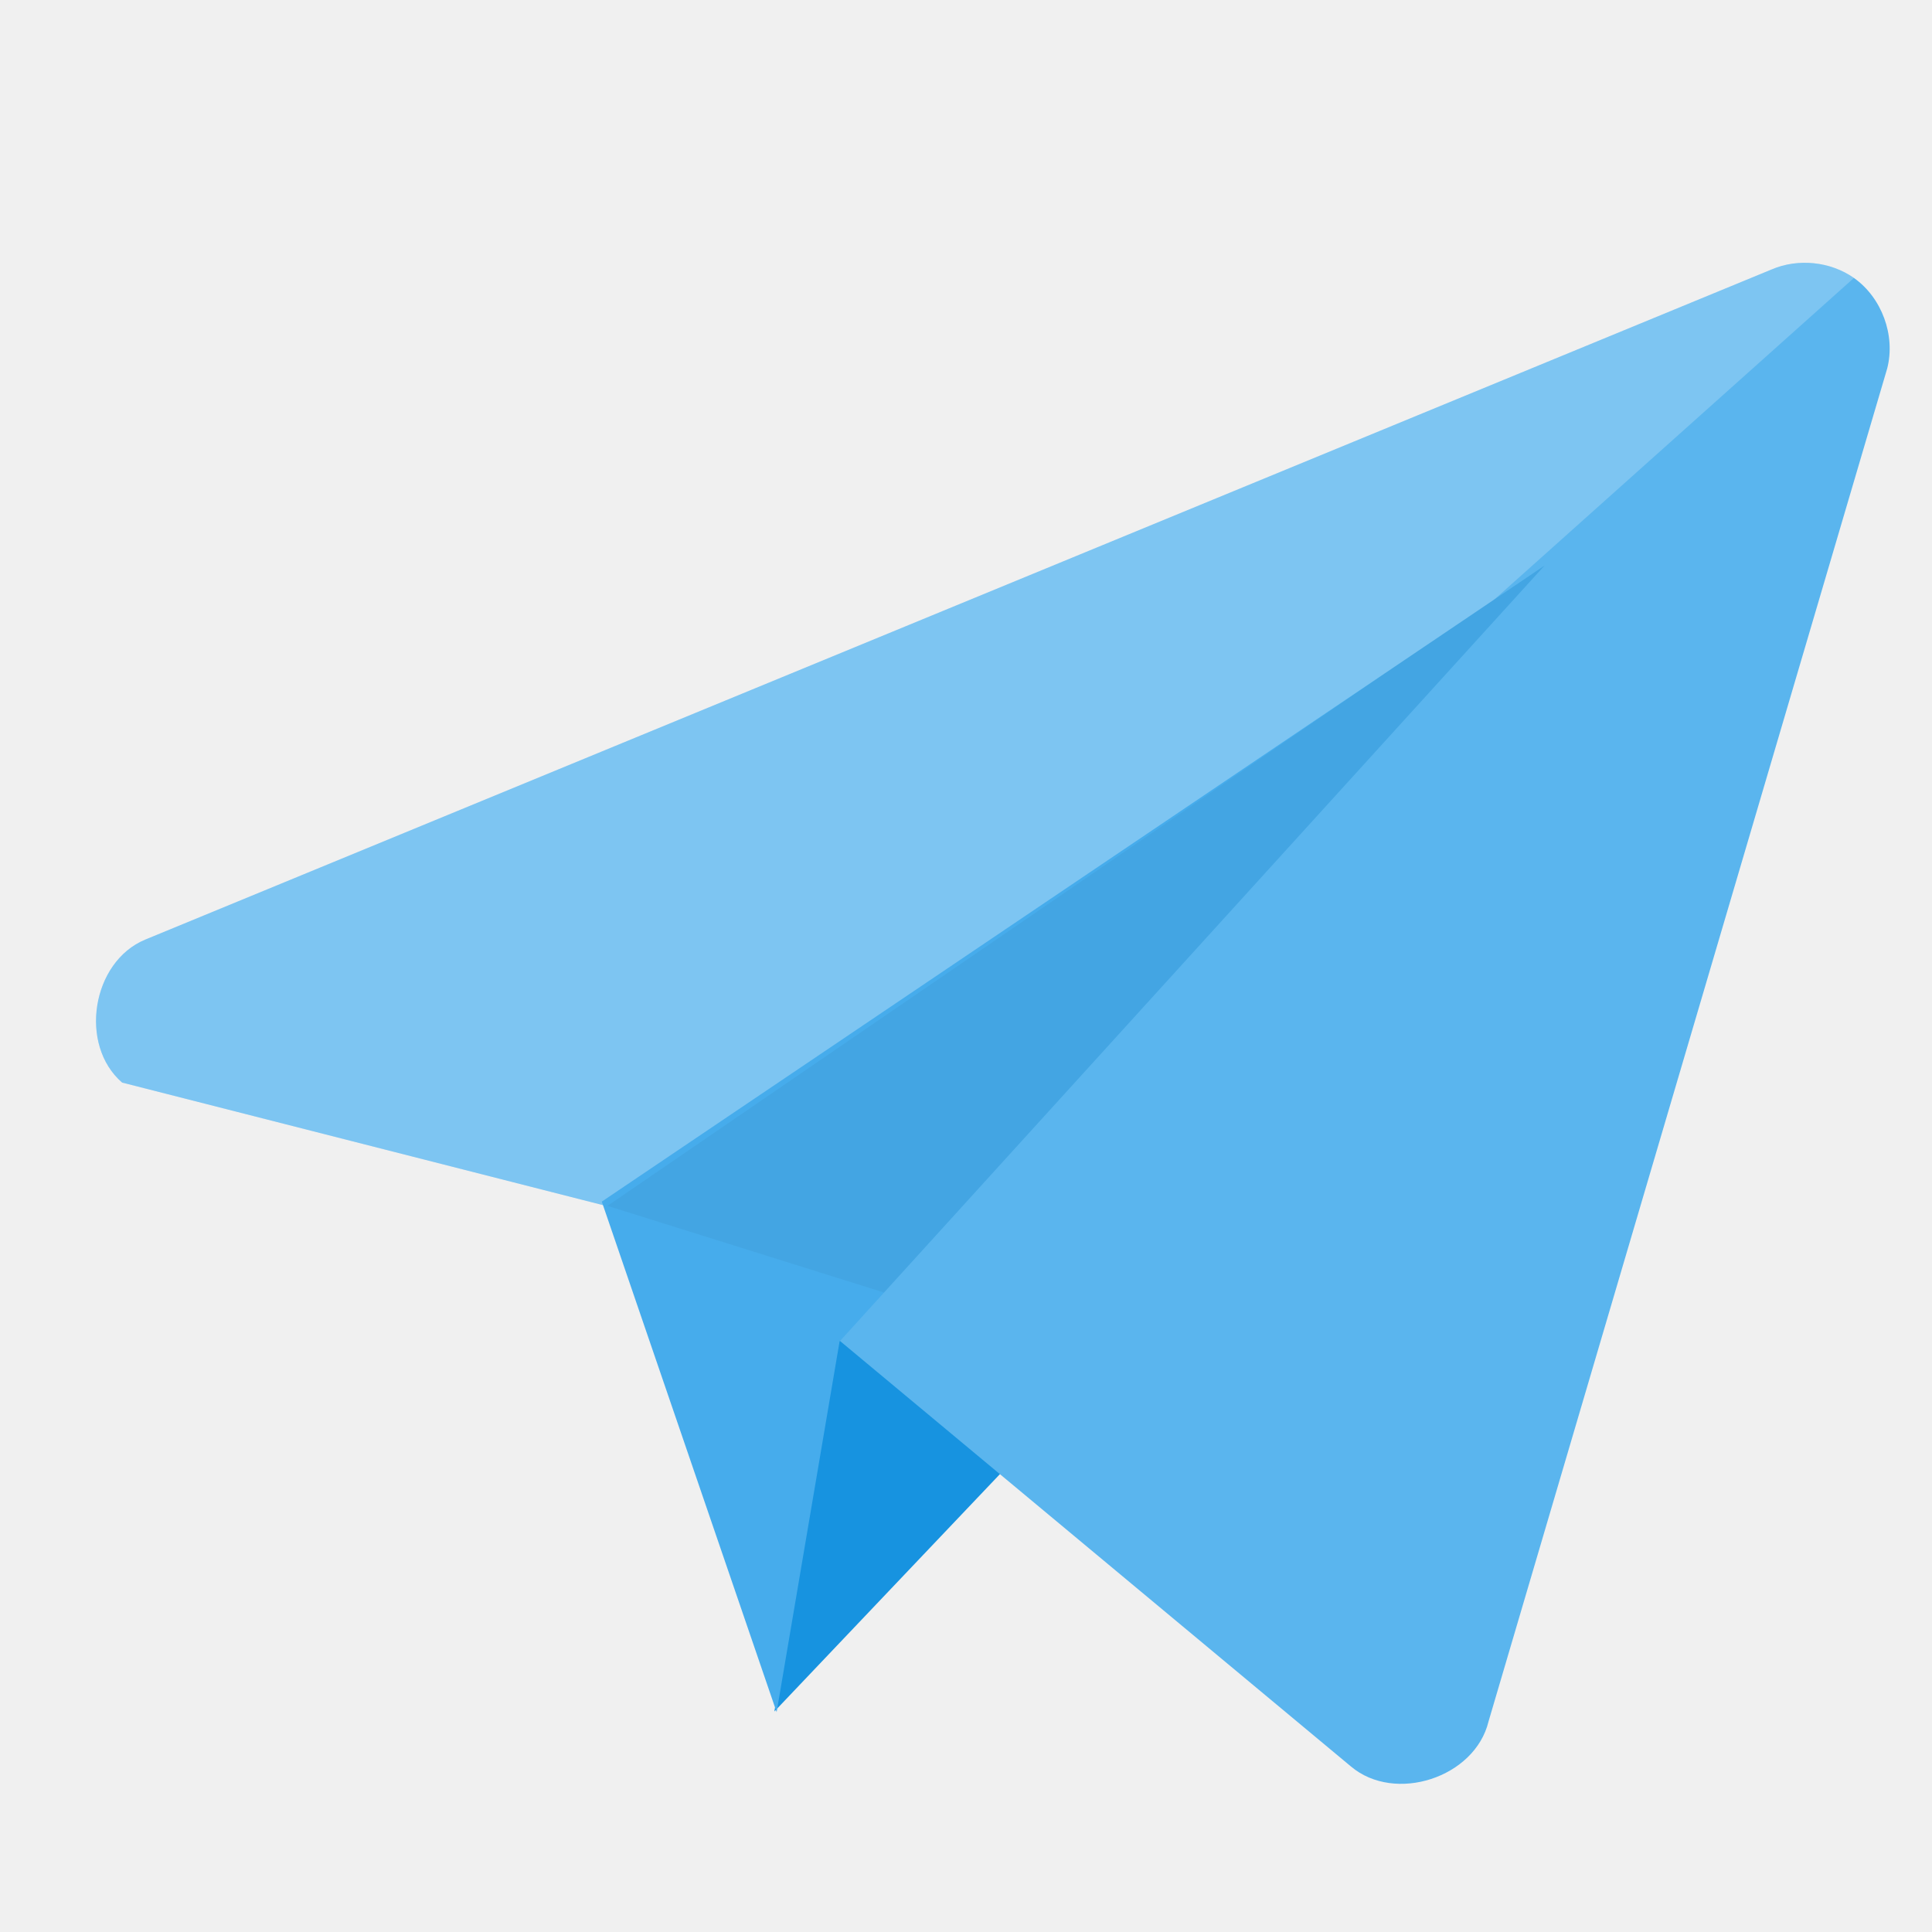
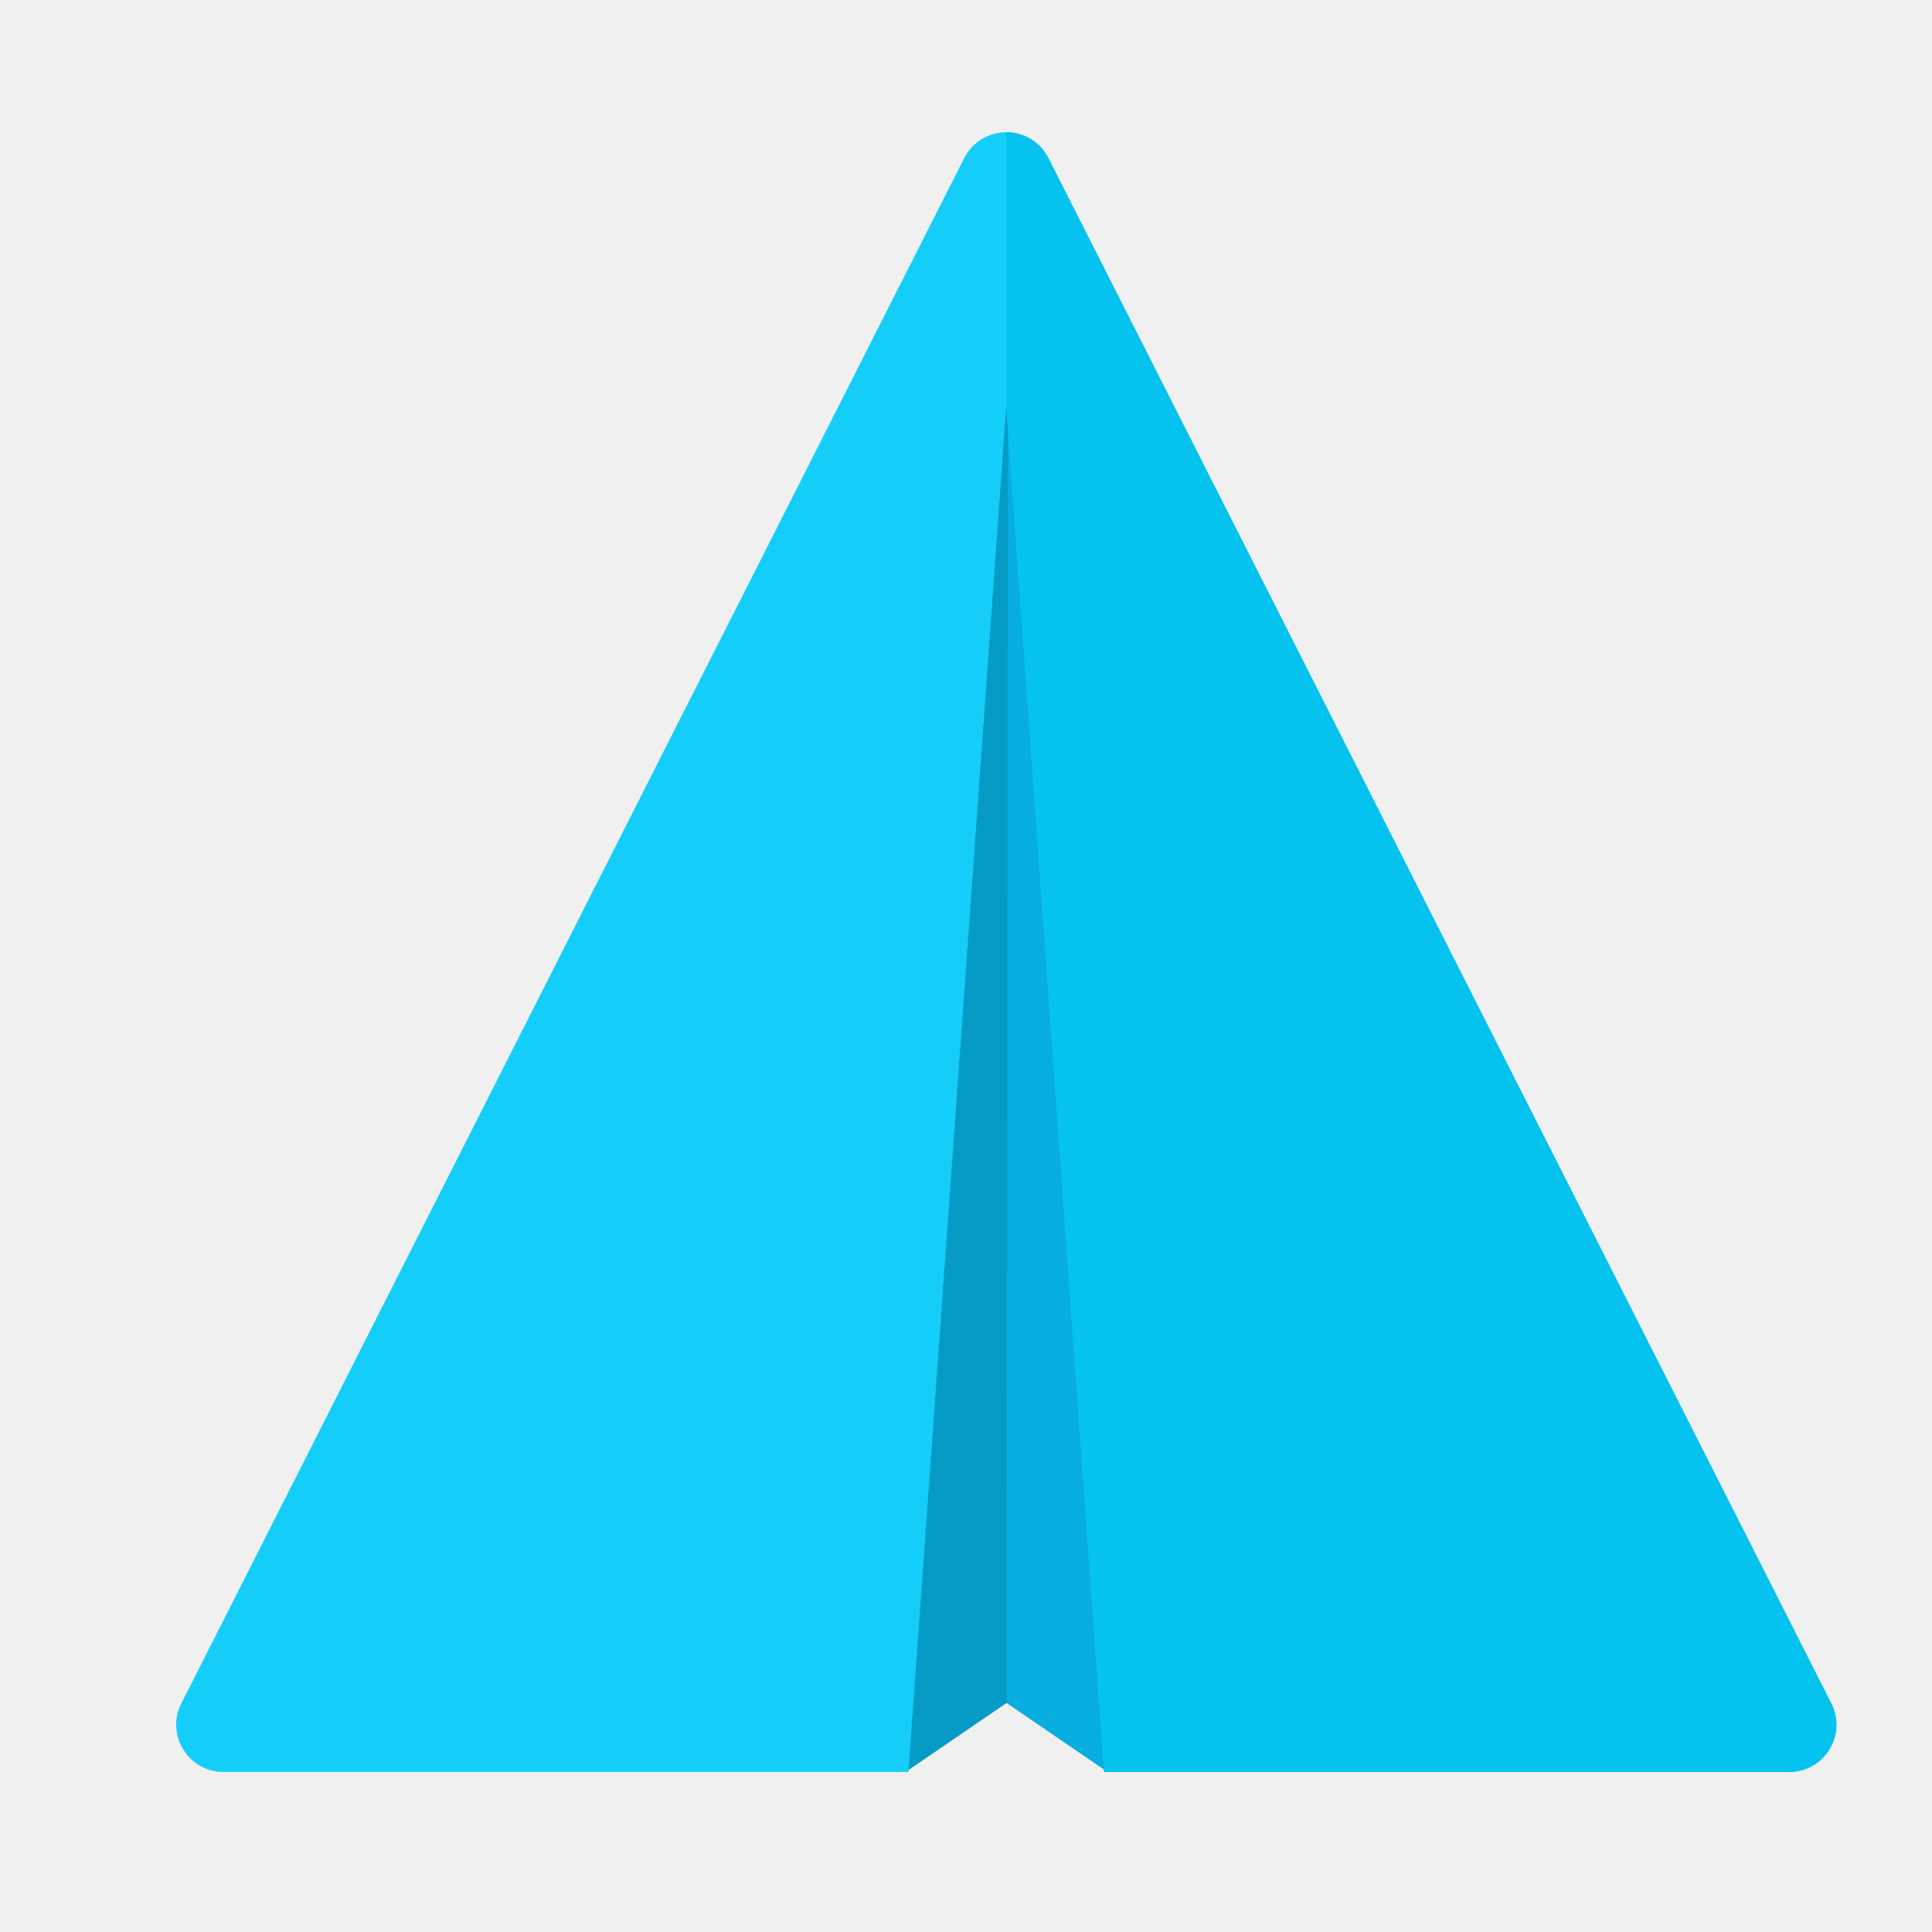
- <svg xmlns="http://www.w3.org/2000/svg" viewBox="0 0 512 512" id="svg2" version="1.1" width="100%" height="100%">
+ <svg xmlns="http://www.w3.org/2000/svg" version="1.1" id="svg2" viewBox="0 0 512 512" height="512" width="512">
  <defs id="defs4">
-     <clipPath clipPathUnits="userSpaceOnUse" id="clipPath3788">
-       <path id="path3790" d="m 70.731,26.518 4.419,12.905 1.591,-9.369 17.82,-19.613 z" style="fill:#46acec;fill-opacity:1;stroke:none" />
+     <clipPath clipPathUnits="userSpaceOnUse" id="clipPath4302">
+       <circle style="opacity:1;fill:#3889ec;fill-opacity:1;stroke:none;stroke-width:15;stroke-linecap:round;stroke-linejoin:round;stroke-miterlimit:4;stroke-dasharray:none;stroke-dashoffset:0;stroke-opacity:1" id="circle4304" cx="262.857" cy="798.076" r="251.429" />
+     </clipPath>
+     <clipPath clipPathUnits="userSpaceOnUse" id="clipPath4329">
+       <circle style="opacity:1;fill:#3889ec;fill-opacity:1;stroke:none;stroke-width:15;stroke-linecap:round;stroke-linejoin:round;stroke-miterlimit:4;stroke-dasharray:none;stroke-dashoffset:0;stroke-opacity:1" id="circle4331" cx="256.391" cy="801.748" r="239.248" />
+     </clipPath>
+     <clipPath clipPathUnits="userSpaceOnUse" id="clipPath4387">
+       <circle style="opacity:1;fill:#389eec;fill-opacity:1;stroke:none;stroke-width:15;stroke-linecap:round;stroke-linejoin:round;stroke-miterlimit:4;stroke-dasharray:none;stroke-dashoffset:0;stroke-opacity:1" id="circle4389" cx="259.421" cy="812.86" r="234.197" />
+     </clipPath>
+     <clipPath clipPathUnits="userSpaceOnUse" id="clipPath4175">
+       <path id="path4177" d="m 266.701,575.406 c -4.718,-0.008 -9.039,2.641 -11.172,6.85 L 48.051,991.795 c -4.21,8.315 1.831,18.146 11.15,18.148 l 181.544,0 25.935,-258.599 25.935,258.599 181.544,0 c 9.32,0 15.36,-9.834 11.15,-18.148 L 277.83,582.256 c -2.126,-4.195 -6.426,-6.841 -11.129,-6.85 z" style="color:#000000;font-style:normal;font-variant:normal;font-weight:normal;font-stretch:normal;font-size:medium;line-height:normal;font-family:sans-serif;text-indent:0;text-align:start;text-decoration:none;text-decoration-line:none;text-decoration-style:solid;text-decoration-color:#000000;letter-spacing:normal;word-spacing:normal;text-transform:none;direction:ltr;block-progression:tb;writing-mode:lr-tb;baseline-shift:baseline;text-anchor:start;white-space:normal;clip-rule:nonzero;display:inline;overflow:visible;visibility:visible;opacity:1;isolation:auto;mix-blend-mode:normal;color-interpolation:sRGB;color-interpolation-filters:linearRGB;solid-color:#000000;solid-opacity:1;fill:#06addf;fill-opacity:1;fill-rule:nonzero;stroke:none;stroke-width:25;stroke-linecap:round;stroke-linejoin:round;stroke-miterlimit:4;stroke-dasharray:none;stroke-dashoffset:0;stroke-opacity:1;color-rendering:auto;image-rendering:auto;shape-rendering:auto;text-rendering:auto;enable-background:accumulate" />
    </clipPath>
  </defs>
-   <path style="fill:#1793e0;fill-opacity:1;stroke:none" d="m 205.218,453.564 75.028,-78.96 -58.319,-20.313 z" id="path3779" />
-   <path style="font-size:medium;font-style:normal;font-variant:normal;font-weight:normal;font-stretch:normal;text-indent:0;text-align:start;text-decoration:none;line-height:normal;letter-spacing:normal;word-spacing:normal;text-transform:none;direction:ltr;block-progression:tb;writing-mode:lr-tb;text-anchor:start;baseline-shift:baseline;color:#000000;fill:#5ab5ee;fill-opacity:1;fill-rule:evenodd;stroke:none;stroke-width:4.3;marker:none;visibility:visible;display:inline;overflow:visible;enable-background:accumulate;font-family:Sans;-inkscape-font-specification:Sans" d="m 491.312,73.66 c -6.246,-4.372 -14.775,-5.257 -21.786,-2.261 L 38.492,249.007 c -14.141,5.85 -17.702,27.878 -6.125,37.886 l 129.338,32.966 59.912,34.689 136.367,113.56 c 11.673,9.896 32.889,2.982 36.489,-11.892 L 500.14,97.606 c 2.225,-8.765 -1.446,-18.722 -8.828,-23.946 z" id="path2998" />
-   <path id="path3782" d="m 491.312,73.66 c -6.246,-4.372 -14.775,-5.257 -21.786,-2.261 L 38.492,249.007 c -14.141,5.85 -17.702,27.878 -6.125,37.886 l 129.338,32.966 32.969,19.089 z" style="font-size:medium;font-style:normal;font-variant:normal;font-weight:normal;font-stretch:normal;text-indent:0;text-align:start;text-decoration:none;line-height:normal;letter-spacing:normal;word-spacing:normal;text-transform:none;direction:ltr;block-progression:tb;writing-mode:lr-tb;text-anchor:start;baseline-shift:baseline;color:#000000;fill:#ffffff;fill-opacity:0.213;fill-rule:evenodd;stroke:none;stroke-width:4.3;marker:none;visibility:visible;display:inline;overflow:visible;enable-background:accumulate;font-family:Sans;-inkscape-font-specification:Sans" />
-   <path style="fill:#46acec;fill-opacity:1;stroke:none" d="M 159.479,318.442 205.814,453.738 222.494,355.509 409.328,149.878 z" id="path3777" />
-   <path style="fill:#000000;fill-opacity:0.04;stroke:none" d="m 70.875,26.625 8.375,2.625 19,-21.375 z" id="path3784" clip-path="url(#clipPath3788)" transform="matrix(10.48427,0,0,10.48427,-582.0857,40.41856)" />
+   <g transform="translate(0,-540.3622)" id="layer1">
+     <path style="fill:#069bc7;fill-opacity:1;fill-rule:evenodd;stroke:none;stroke-width:1px;stroke-linecap:butt;stroke-linejoin:miter;stroke-opacity:1" d="m 240,1009.953 26.789,-18.305 26.789,18.305 L 315.714,782.362 270,630.219 225.714,770.934 Z" id="path4163" />
+     <path id="path4165" d="m 266.789,991.648 26.789,18.305 22.137,-227.591 -48.571,-160.714 z" style="fill:#07aedf;fill-opacity:1;fill-rule:evenodd;stroke:none;stroke-width:1px;stroke-linecap:butt;stroke-linejoin:miter;stroke-opacity:1" />
+     <path style="color:#000000;font-style:normal;font-variant:normal;font-weight:normal;font-stretch:normal;font-size:medium;line-height:normal;font-family:sans-serif;text-indent:0;text-align:start;text-decoration:none;text-decoration-line:none;text-decoration-style:solid;text-decoration-color:#000000;letter-spacing:normal;word-spacing:normal;text-transform:none;direction:ltr;block-progression:tb;writing-mode:lr-tb;baseline-shift:baseline;text-anchor:start;white-space:normal;clip-rule:nonzero;display:inline;overflow:visible;visibility:visible;opacity:1;isolation:auto;mix-blend-mode:normal;color-interpolation:sRGB;color-interpolation-filters:linearRGB;solid-color:#000000;solid-opacity:1;fill:#14cef9;fill-opacity:1;fill-rule:nonzero;stroke:none;stroke-width:25;stroke-linecap:round;stroke-linejoin:round;stroke-miterlimit:4;stroke-dasharray:none;stroke-dashoffset:0;stroke-opacity:1;color-rendering:auto;image-rendering:auto;shape-rendering:auto;text-rendering:auto;enable-background:accumulate" d="m 266.701,575.406 c -4.718,-0.008 -9.039,2.641 -11.172,6.85 L 48.051,991.795 c -4.21,8.315 1.831,18.146 11.15,18.148 l 181.544,0 25.935,-362.17 25.935,362.17 181.544,0 c 9.32,0 15.36,-9.834 11.15,-18.148 L 277.83,582.256 c -2.126,-4.195 -6.426,-6.841 -11.129,-6.85 z" id="path4158" />
+     <path id="path4179" d="m 266.701,575.406 -0.021,72.367 25.935,362.17 181.544,0 c 9.32,0 15.36,-9.834 11.15,-18.148 L 277.83,582.256 c -2.126,-4.195 -6.426,-6.841 -11.129,-6.85 z" style="color:#000000;font-style:normal;font-variant:normal;font-weight:normal;font-stretch:normal;font-size:medium;line-height:normal;font-family:sans-serif;text-indent:0;text-align:start;text-decoration:none;text-decoration-line:none;text-decoration-style:solid;text-decoration-color:#000000;letter-spacing:normal;word-spacing:normal;text-transform:none;direction:ltr;block-progression:tb;writing-mode:lr-tb;baseline-shift:baseline;text-anchor:start;white-space:normal;clip-rule:nonzero;display:inline;overflow:visible;visibility:visible;opacity:1;isolation:auto;mix-blend-mode:normal;color-interpolation:sRGB;color-interpolation-filters:linearRGB;solid-color:#000000;solid-opacity:1;fill:#06c2ee;fill-opacity:1;fill-rule:nonzero;stroke:none;stroke-width:25;stroke-linecap:round;stroke-linejoin:round;stroke-miterlimit:4;stroke-dasharray:none;stroke-dashoffset:0;stroke-opacity:1;color-rendering:auto;image-rendering:auto;shape-rendering:auto;text-rendering:auto;enable-background:accumulate" />
+   </g>
</svg>
